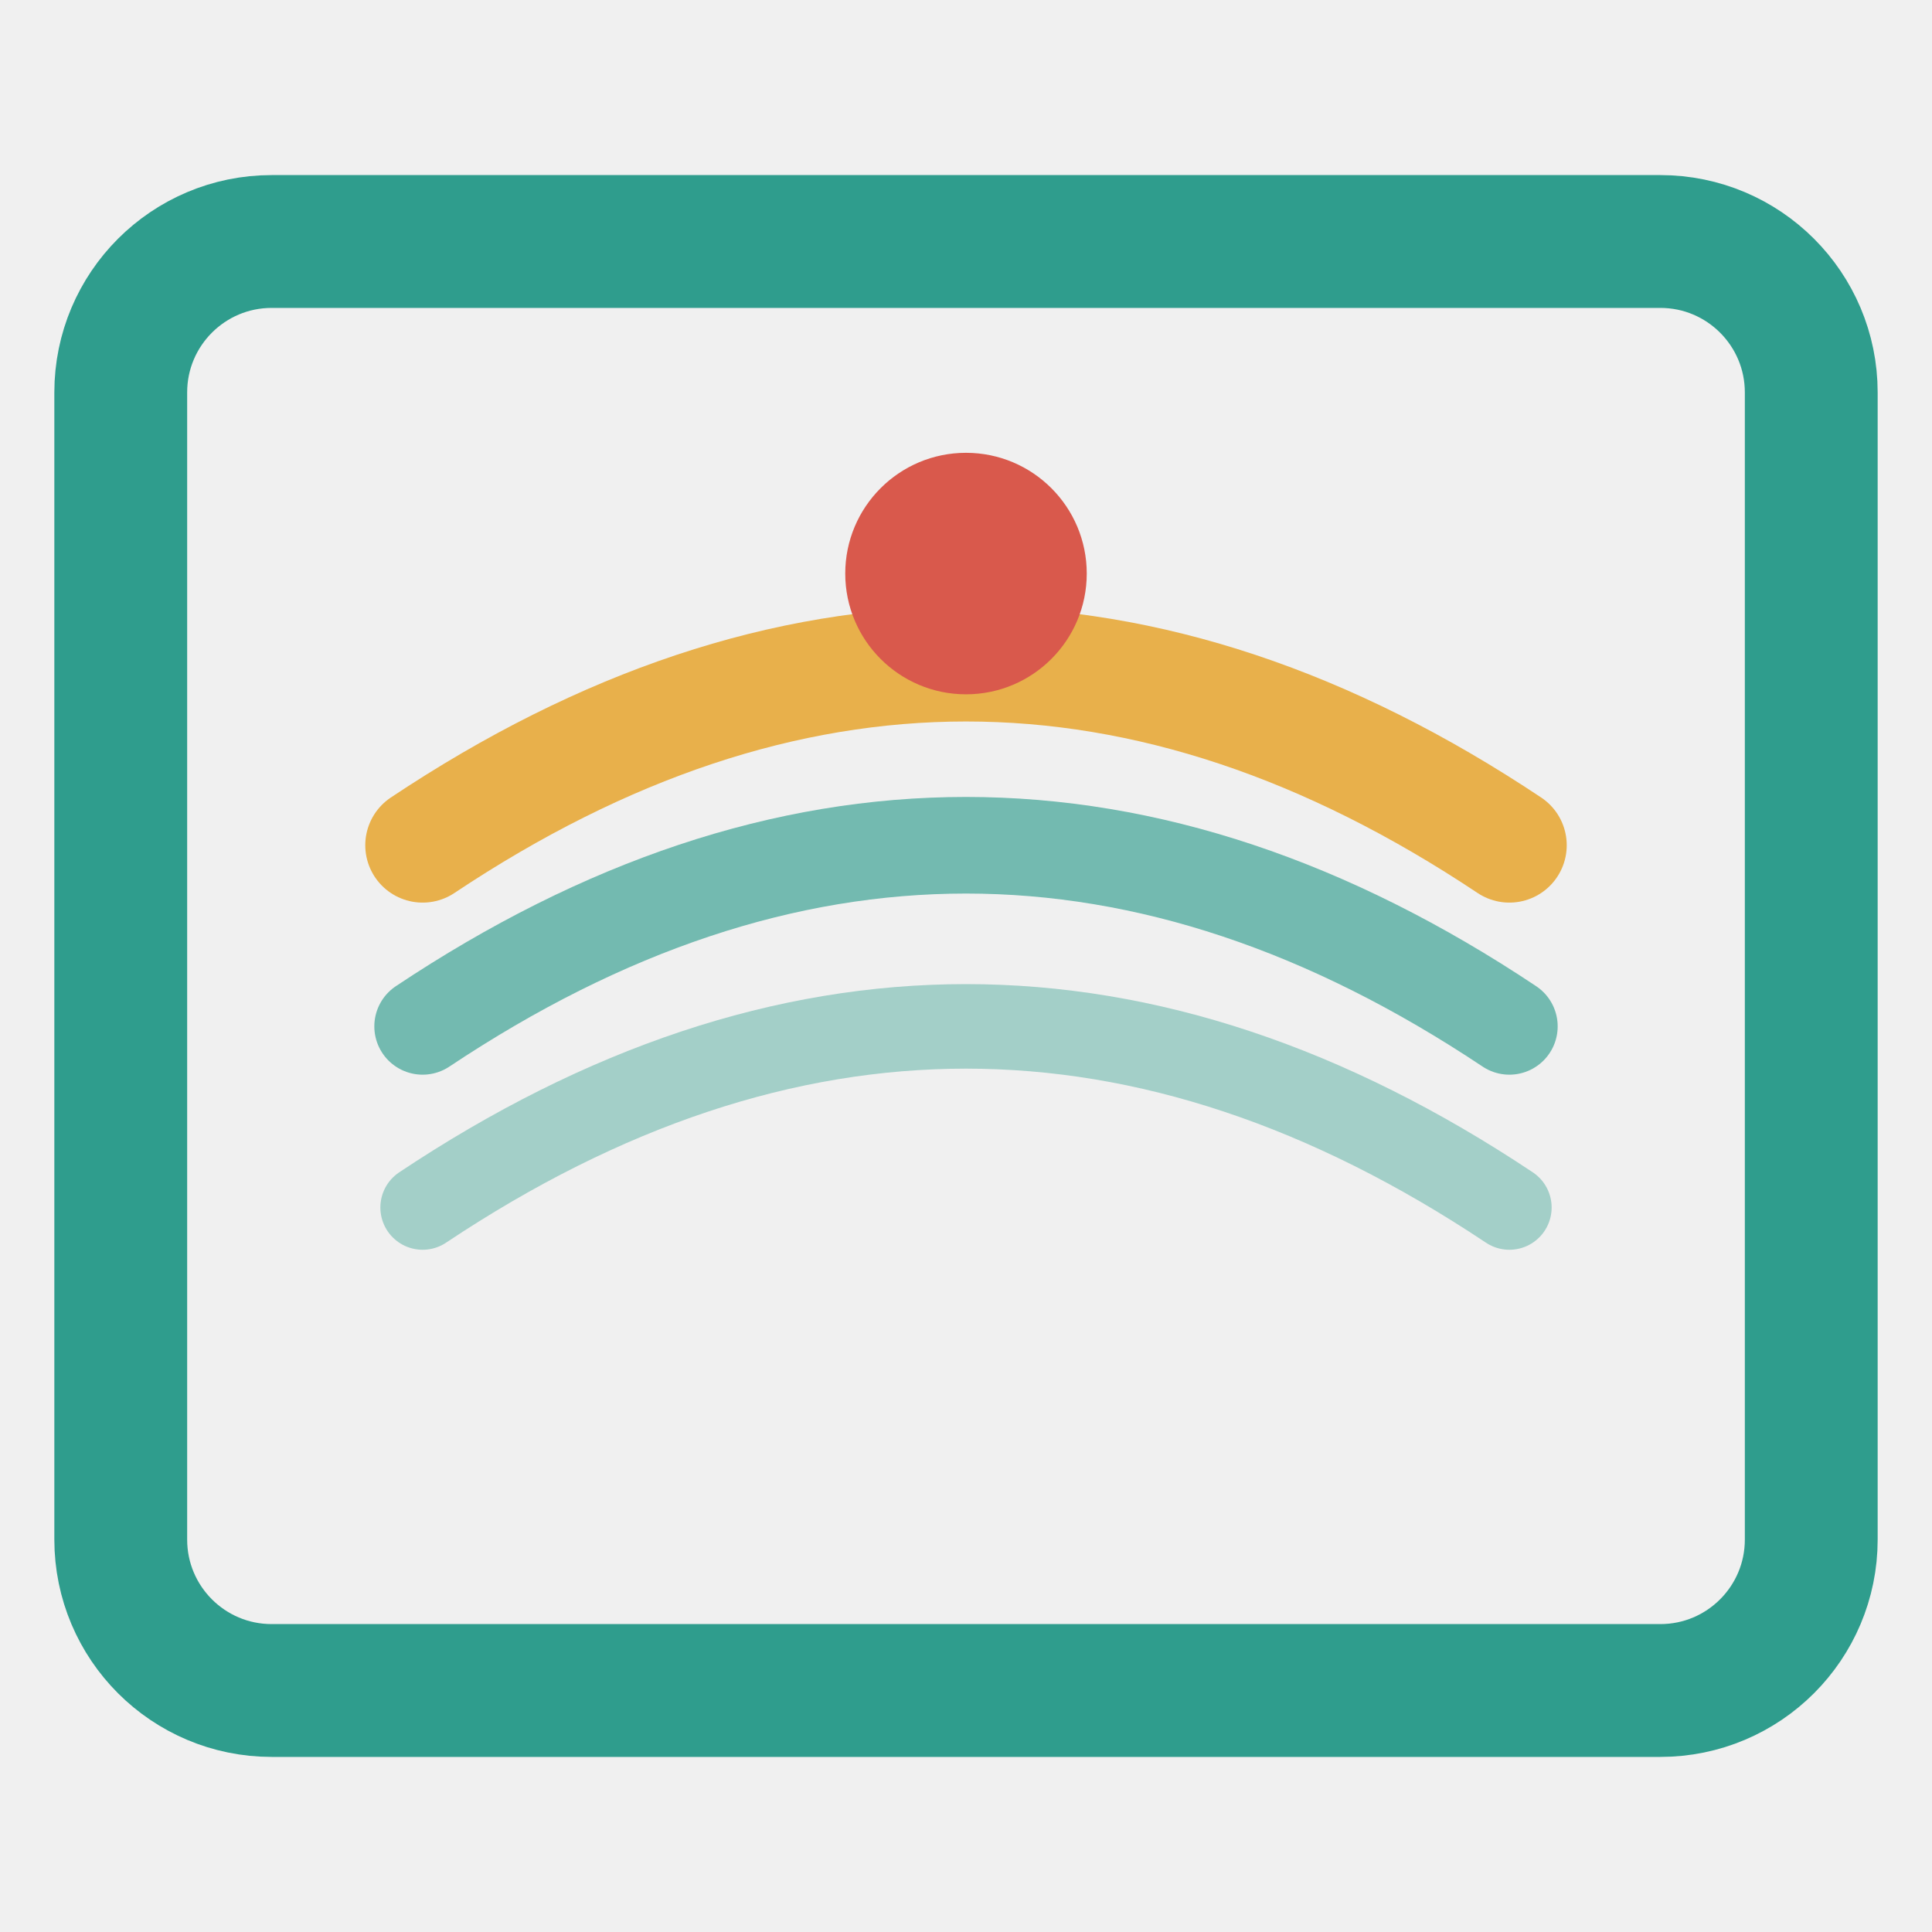
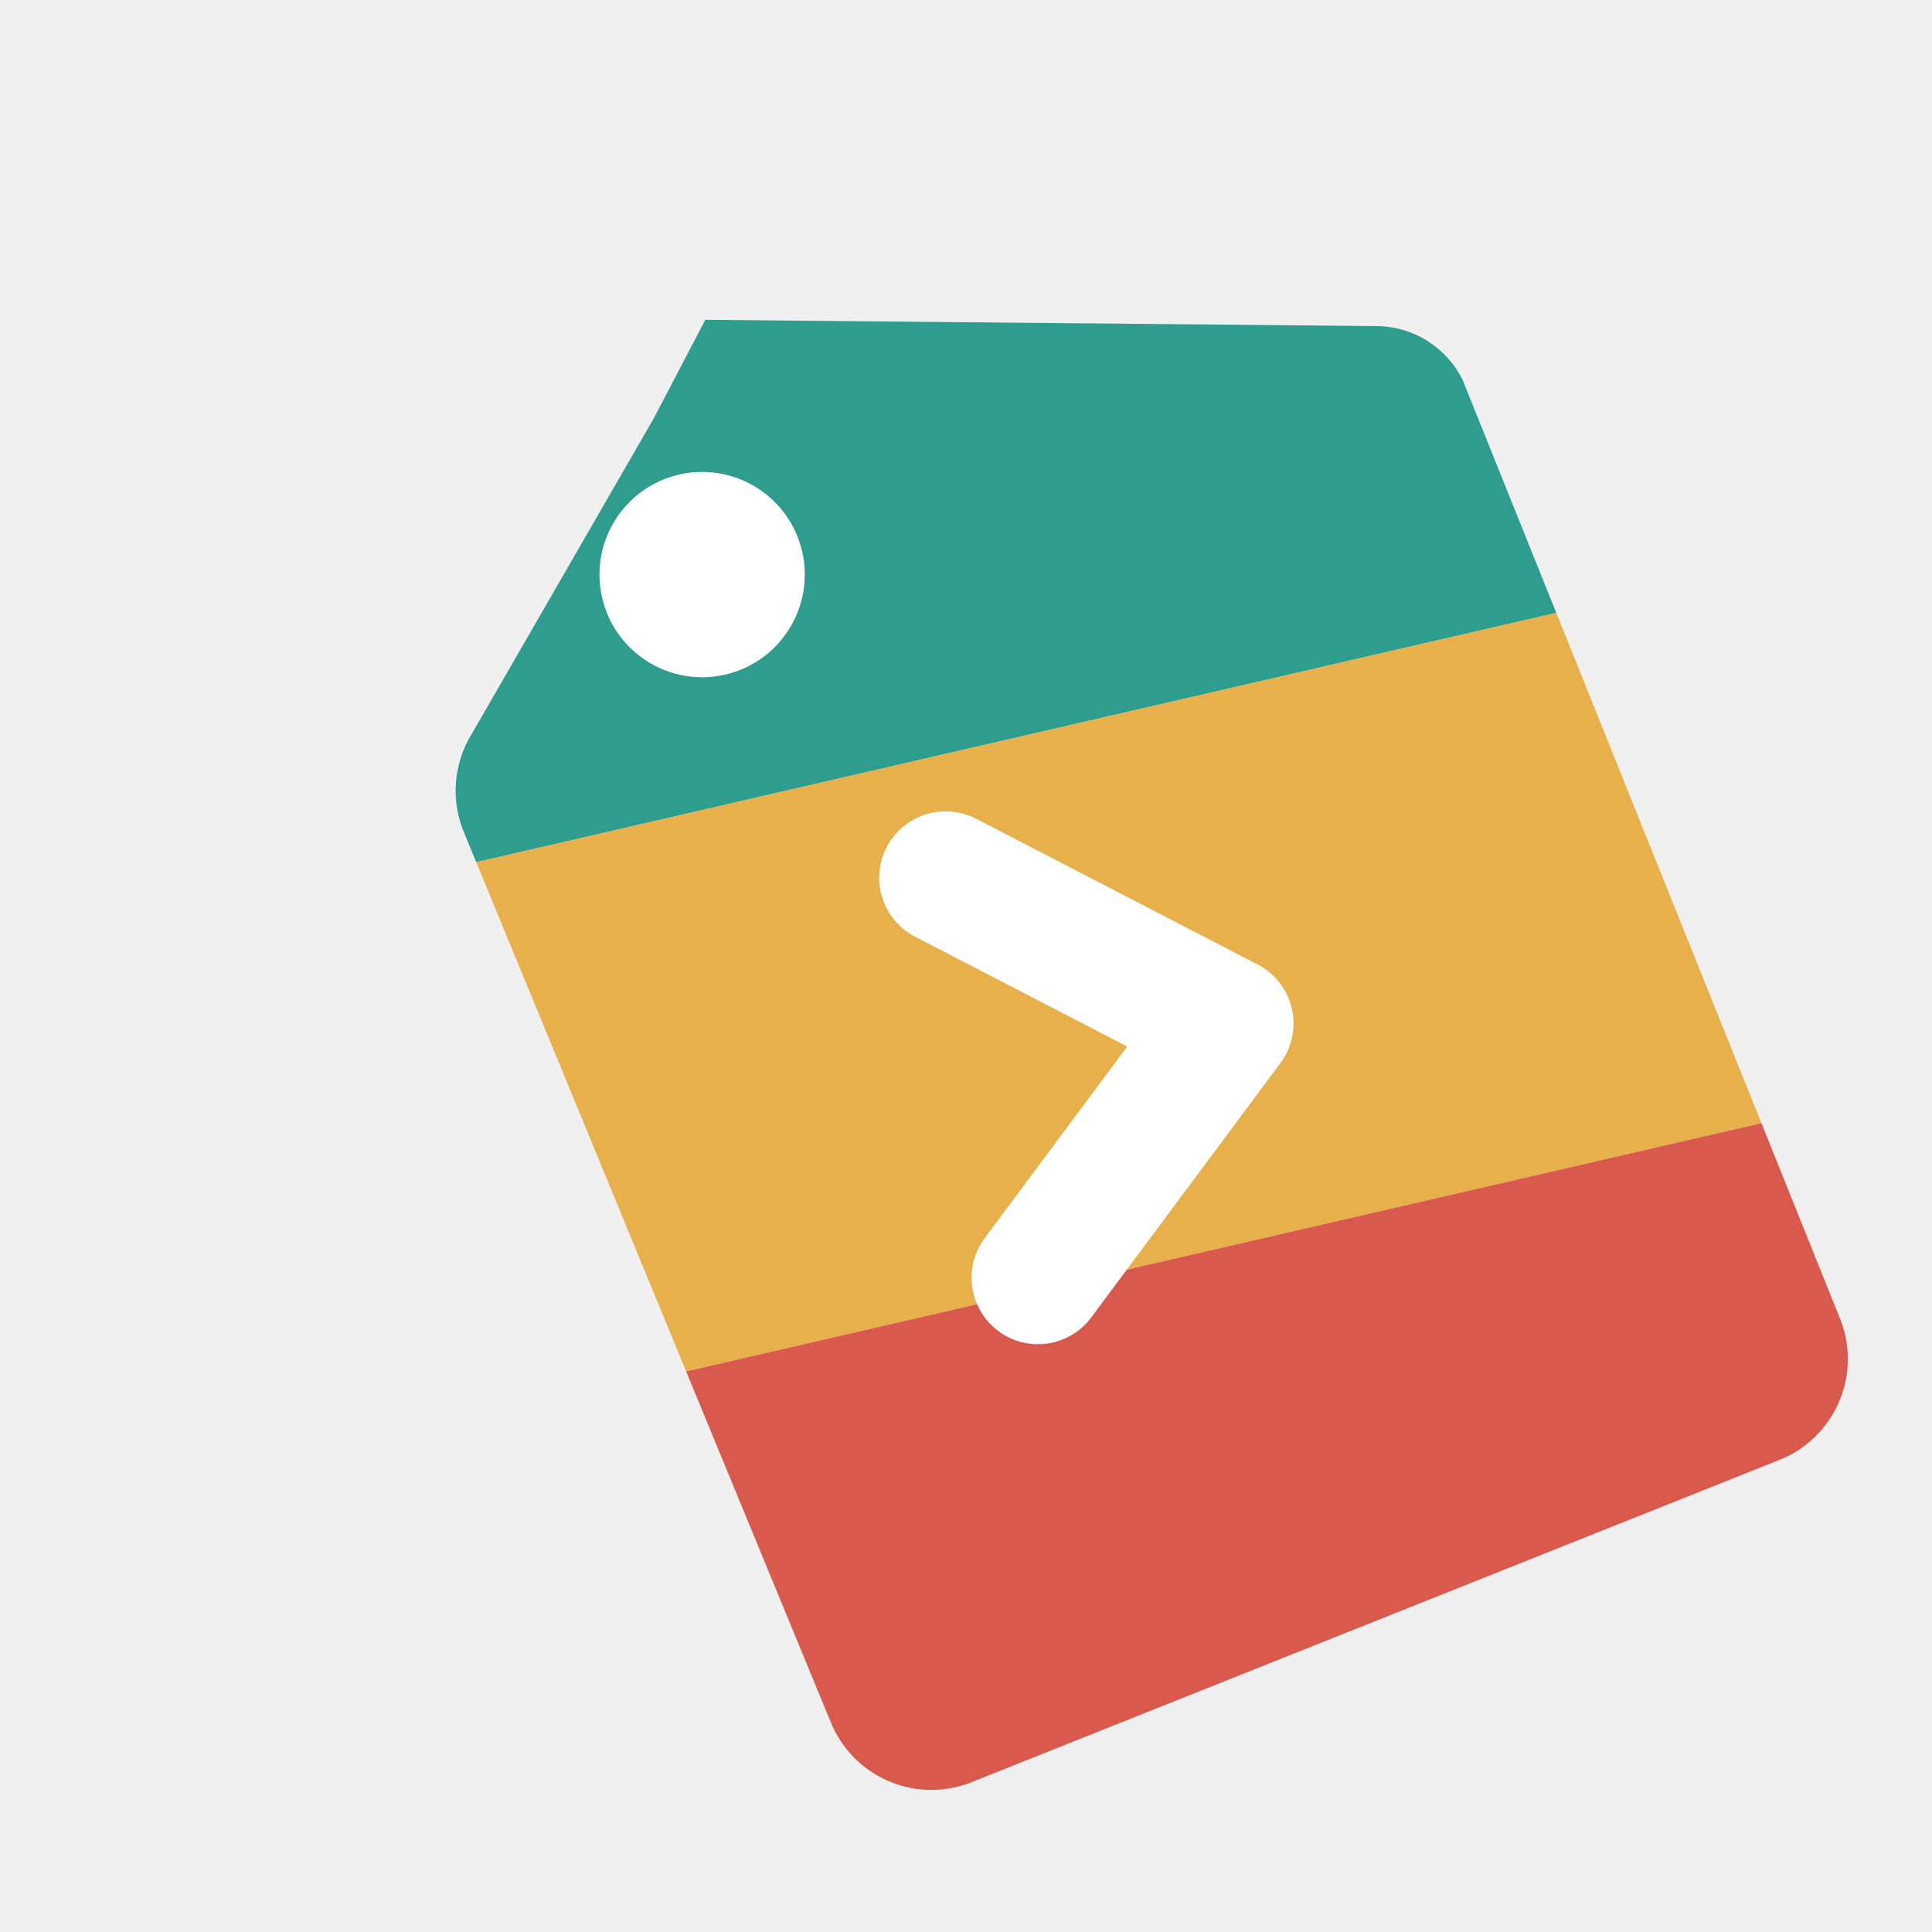
<svg xmlns="http://www.w3.org/2000/svg" viewBox="0 0 32 32" fill="none">
-   <rect x="2" y="4" width="28" height="24" rx="2.5" stroke="#2f9d8d" stroke-width="2.2" stroke-linejoin="round" />
-   <path d="M7 20 Q16 14 25 20" stroke="#2f9d8d" stroke-width="1.4" stroke-linecap="round" opacity="0.4" />
-   <path d="M7 17 Q16 11 25 17" stroke="#2f9d8d" stroke-width="1.6" stroke-linecap="round" opacity="0.65" />
-   <path d="M7 14 Q16 8 25 14" stroke="#e8b04b" stroke-width="1.9" stroke-linecap="round" />
-   <circle cx="16" cy="9.5" r="2" fill="#d9594c" />
+   <g transform="rotate(-13 16 16)">
+     <clipPath id="jyTag">
+       <path d="M14.2 4.6 L25 7.2 a1.6 1.6 0 0 1 1.2 1.2 L28.8 25 a1.8 1.8 0 0 1-1.5 2 L13 29.2 a1.8 1.8 0 0 1-2-1.5 L8.4 12 a1.8 1.8 0 0 1 .5-1.6 L13 6 Z" />
+     </clipPath>
+     <g clip-path="url(#jyTag)">
+       <rect x="0" y="0" width="32" height="12.5" fill="#2f9d8d" />
+       <rect x="0" y="12.5" width="32" height="9" fill="#e8b04b" />
+       <rect x="0" y="21.5" width="32" height="11" fill="#d9594c" />
+     </g>
+     <circle cx="13.2" cy="8.7" r="1.7" fill="#fff" />
+     <path d="M16 14.5 l4 3.4 l-4 3.4" stroke="#fff" stroke-width="2.2" stroke-linecap="round" stroke-linejoin="round" />
+   </g>
</svg>
